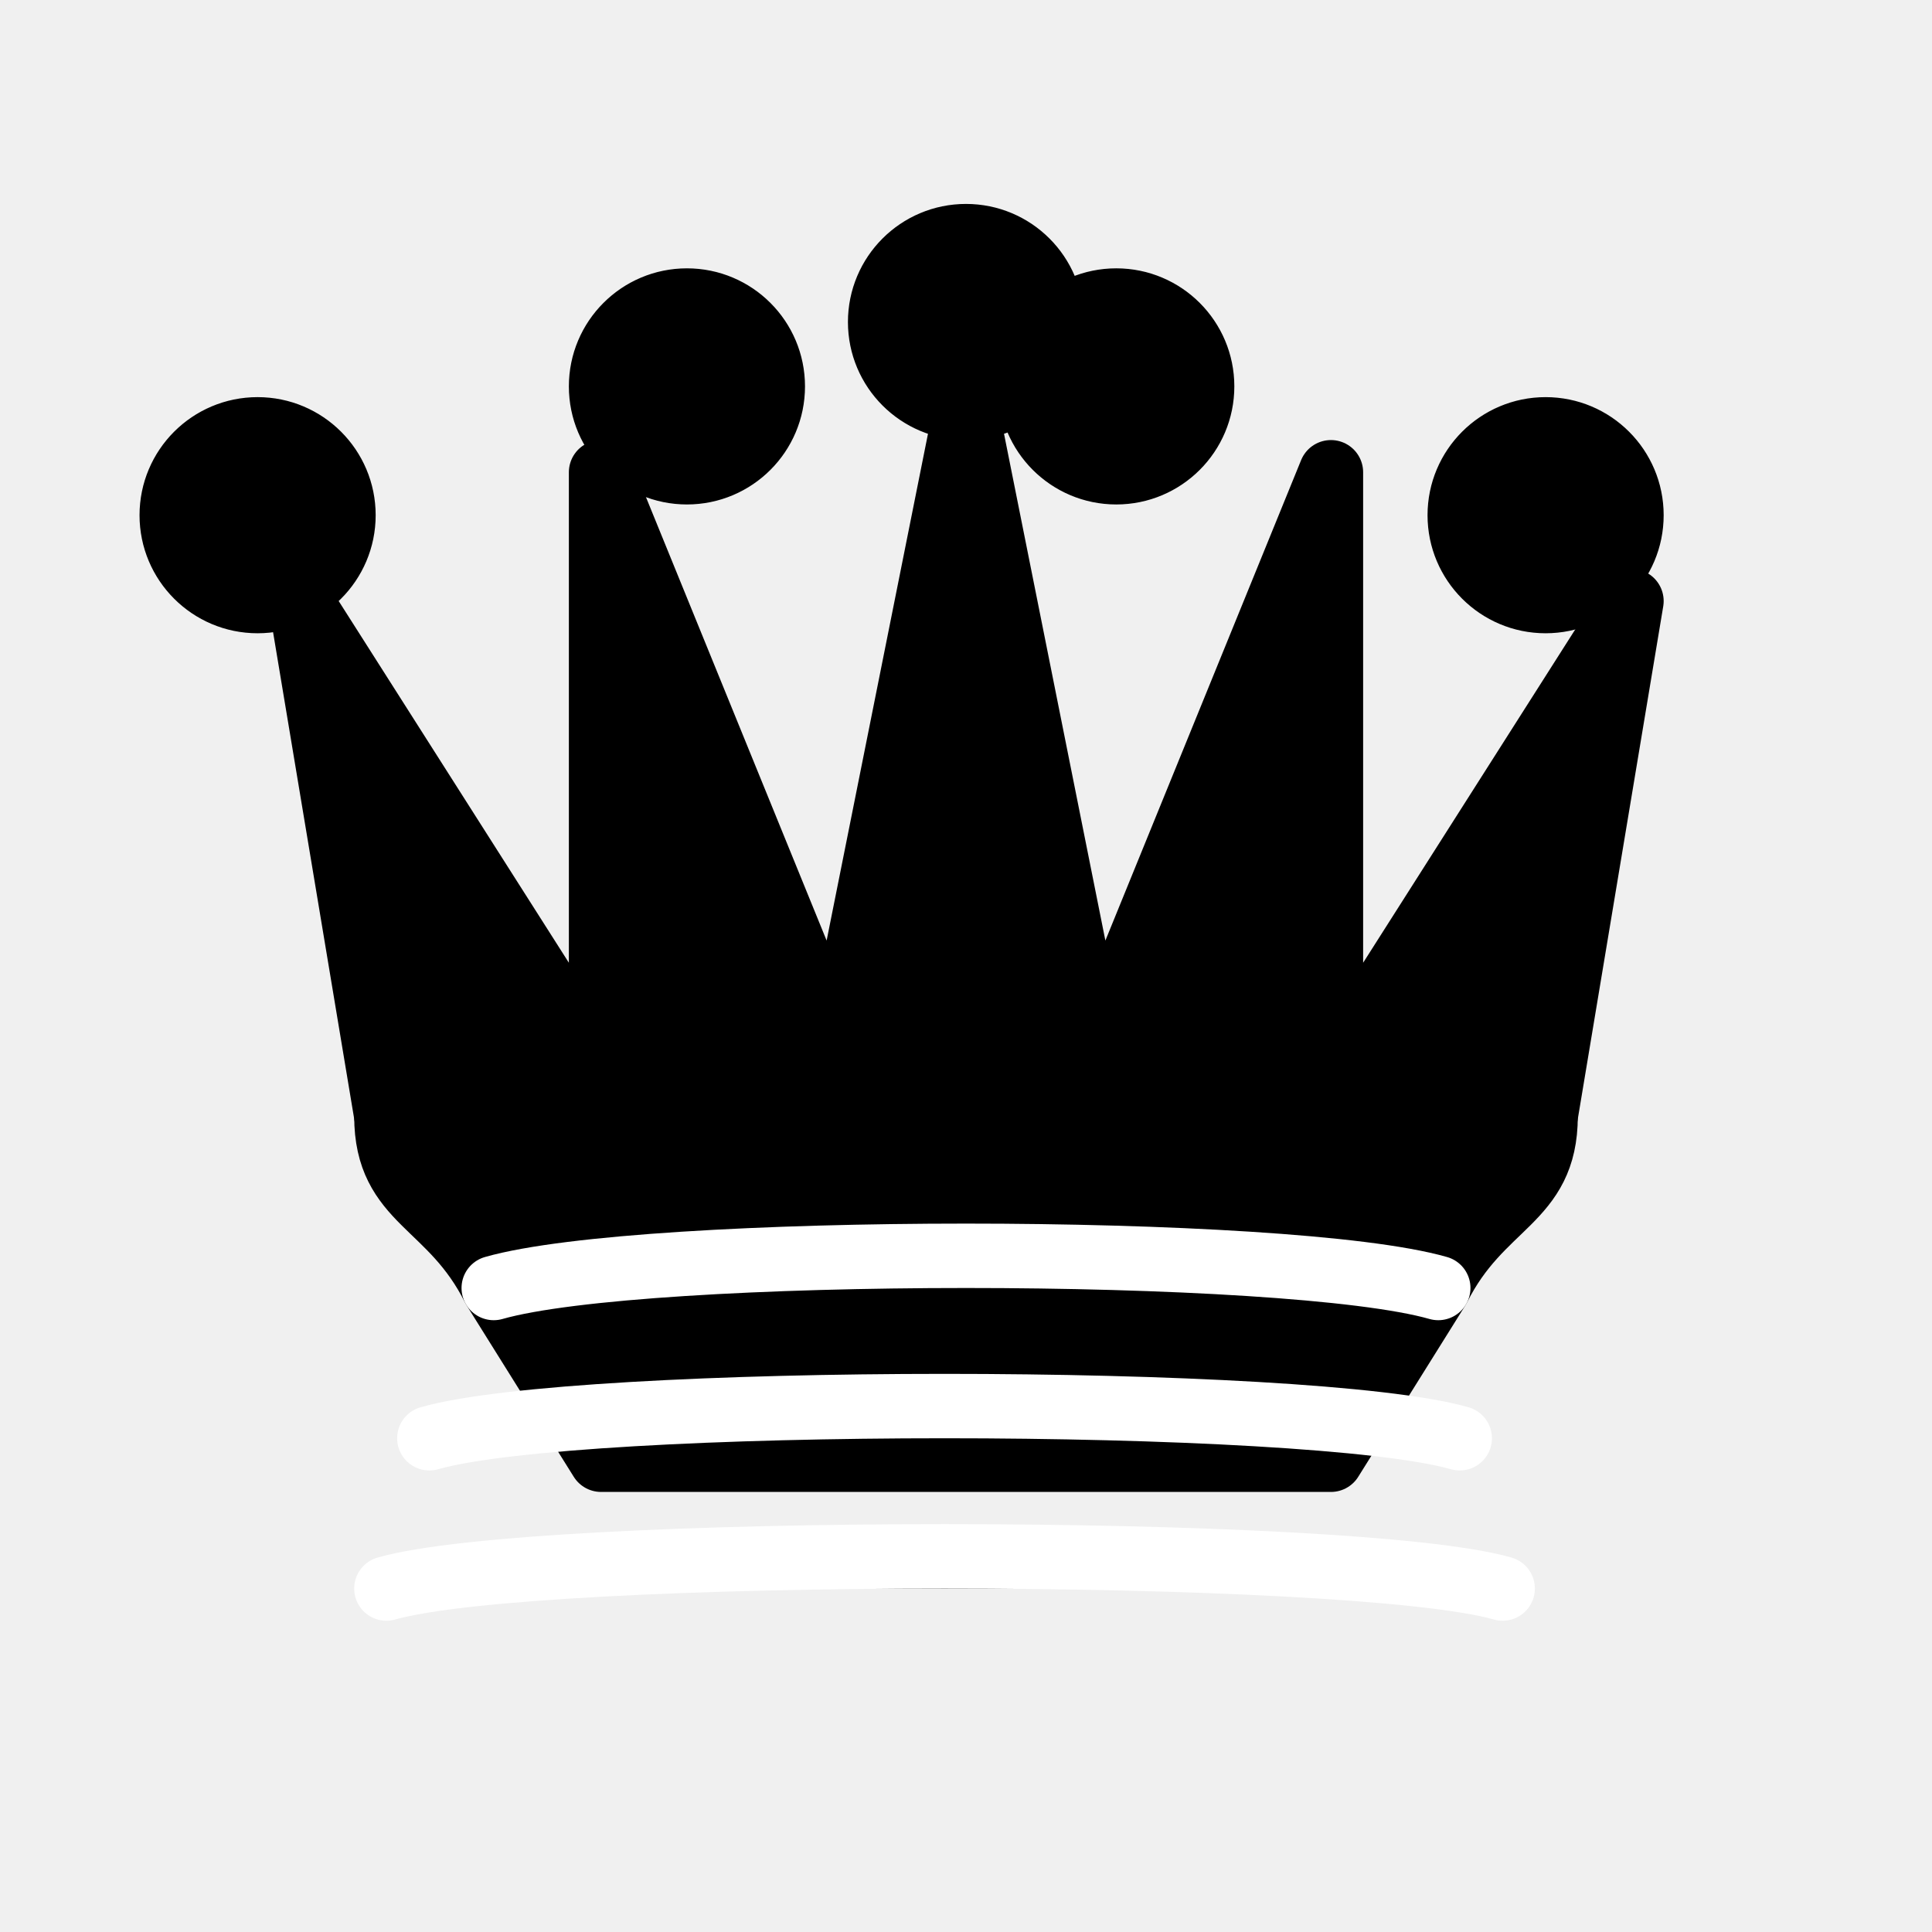
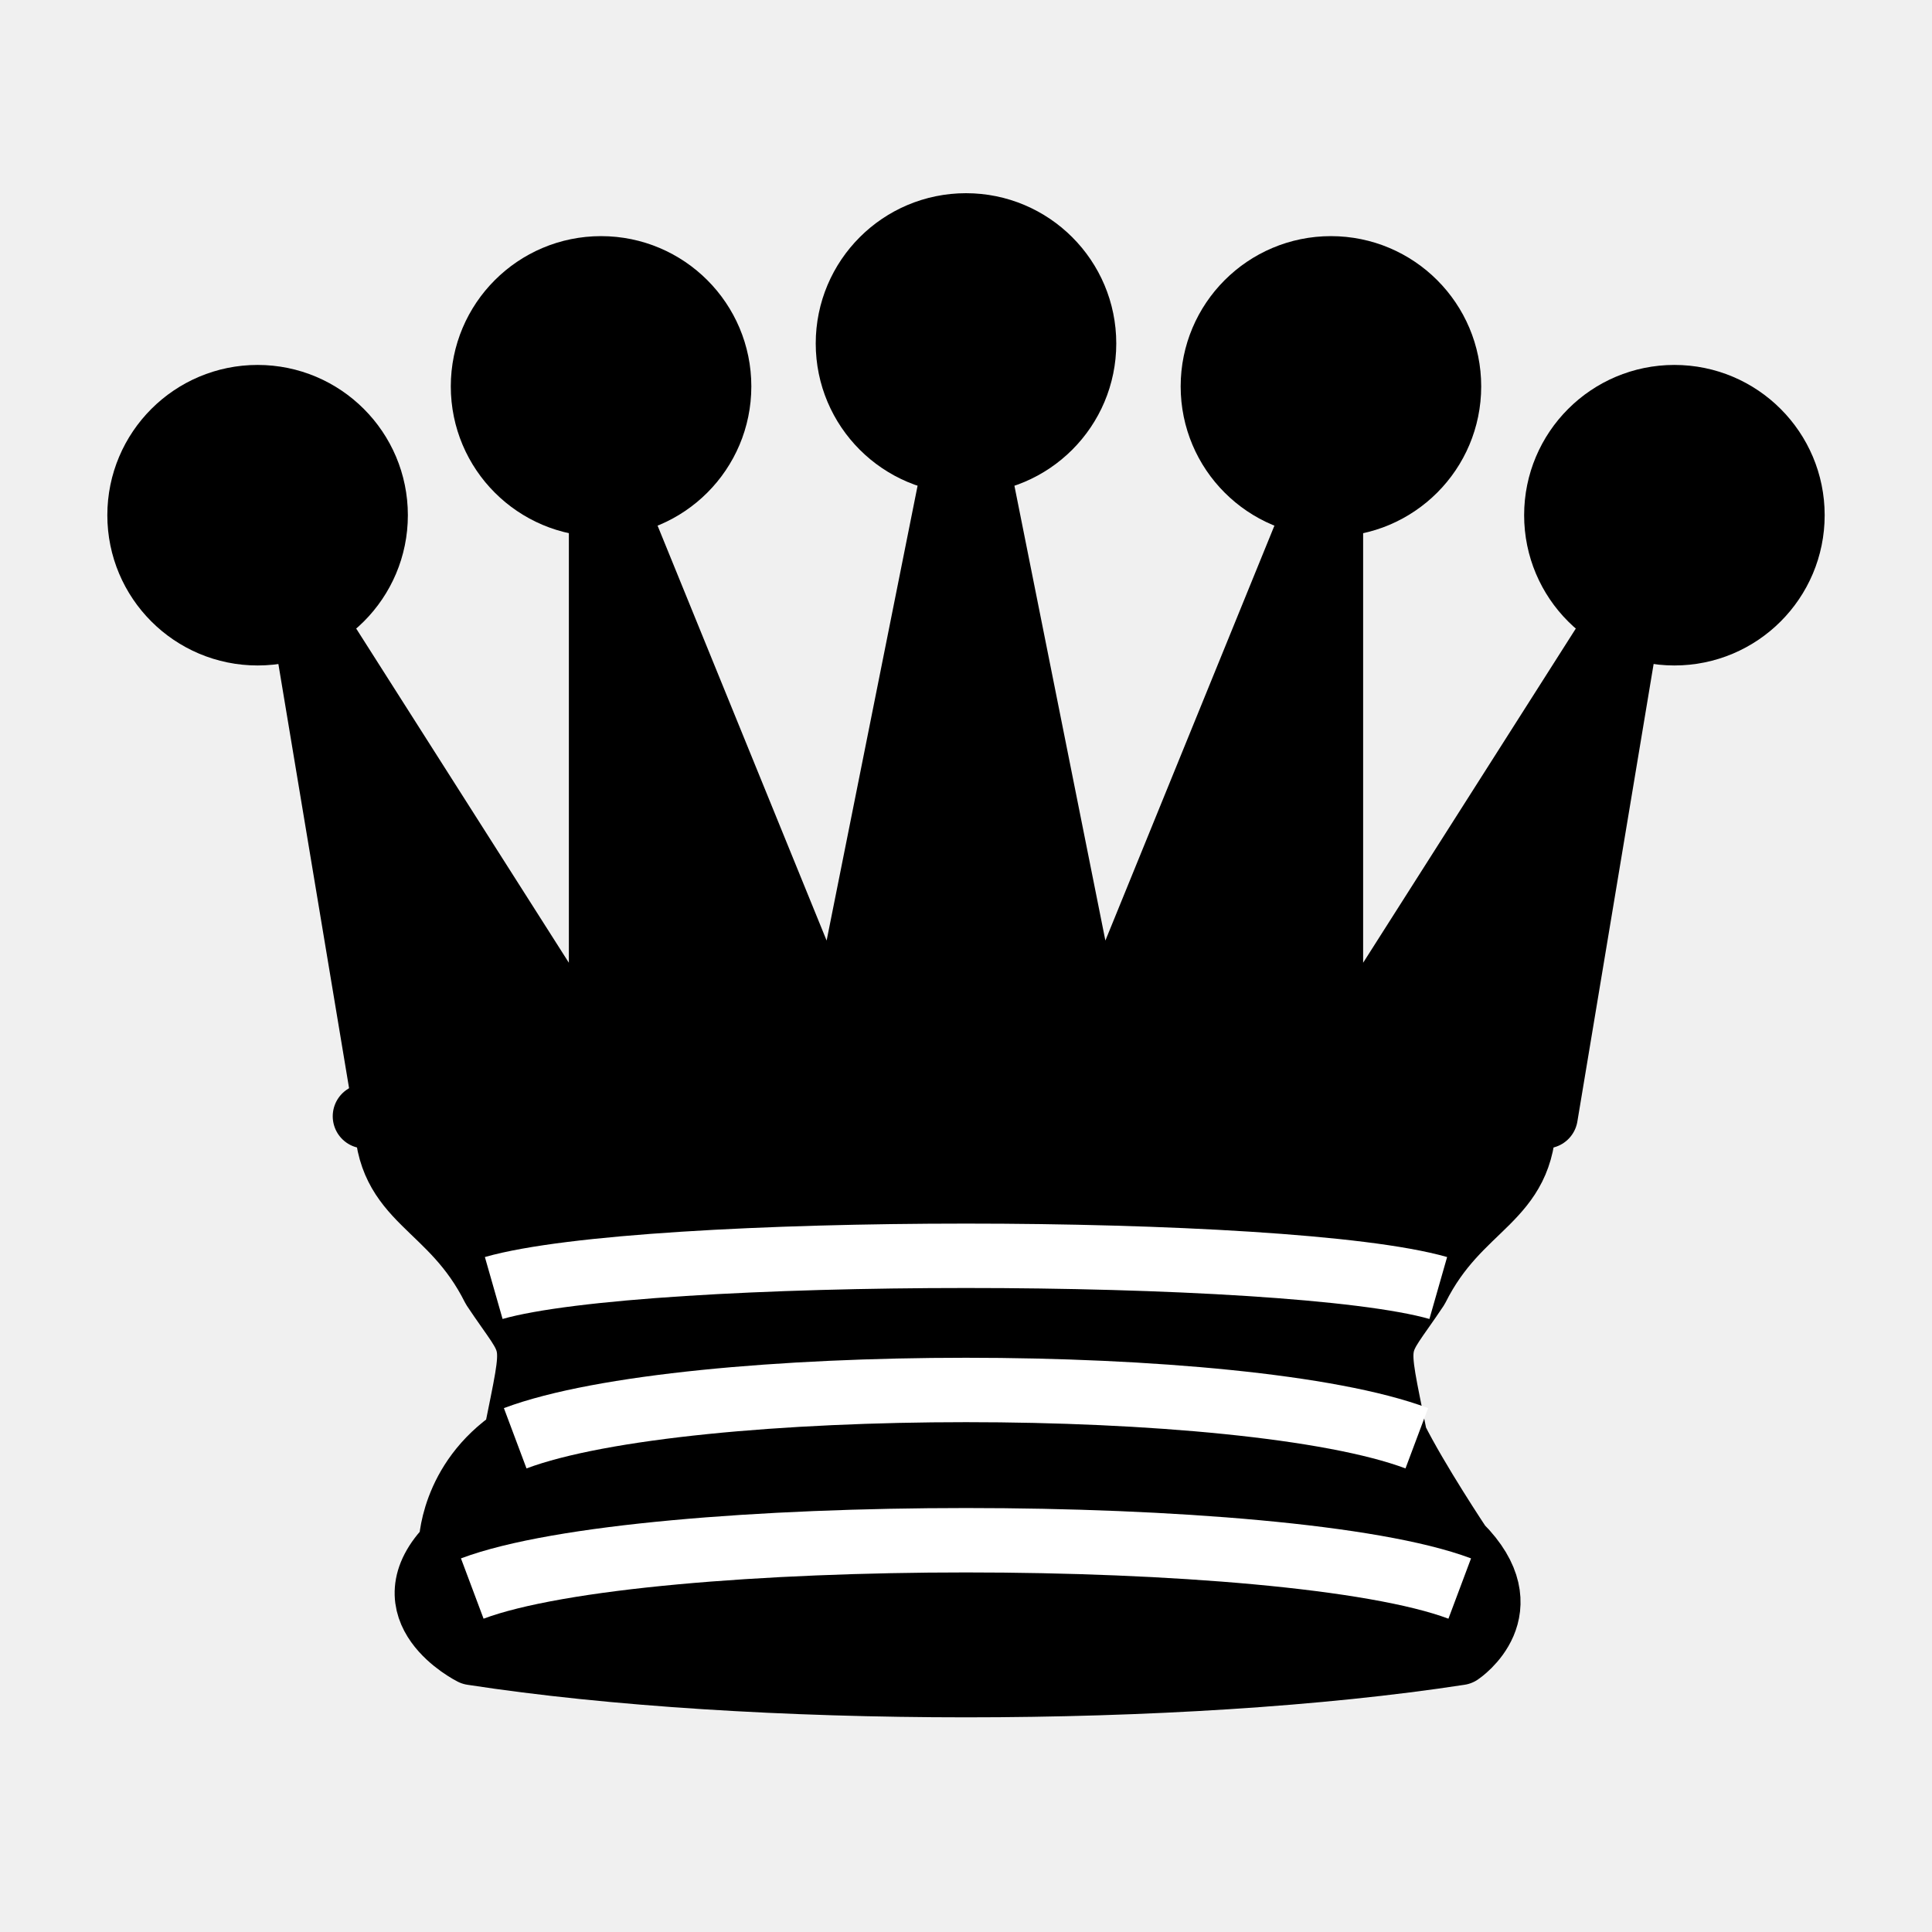
- <svg xmlns="http://www.w3.org/2000/svg" width="45" height="45">
-   <g fill="#000" fill-rule="evenodd" stroke="#000" stroke-linecap="round" stroke-linejoin="round" stroke-width="1.5">
-     <path d="M8 12a2 2 0 1 1-4 0 2 2 0 0 1 4 0zm10-3a2 2 0 1 1-4 0 2 2 0 0 1 4 0zm10 0a2 2 0 1 1-4 0 2 2 0 0 1 4 0zm10 3a2 2 0 1 1-4 0 2 2 0 0 1 4 0zM24.5 7.5a2 2 0 1 1-4 0 2 2 0 0 1 4 0z" />
-     <path d="M9 26c8.5-1.5 21-1.5 27 0l2-12-7 11V11l-5.5 13.5-3-15-3 15-5.5-13.5V25L7 14l2 12z" stroke-linecap="butt" />
-     <path d="M9 26c0 2 1.5 2 2.5 4 2.5 4 2.5 4 2.5 4h17s0 0 2.5-4c1-2 2.5-2 2.5-4H9z" />
-     <path d="M11.5 30c3.5-1 18.5-1 22 0m-23.5 3.5c3.5-1 20.5-1 24 0m-25 3.5c3.5-1 22.5-1 26 0" stroke="#fff" />
+ <svg xmlns="http://www.w3.org/2000/svg" width="45" height="45" viewBox="0 0 45 45">
+   <g fill="#000" stroke="#000" stroke-linecap="round" stroke-linejoin="round" stroke-width="1.5">
+     <circle cx="6" cy="12" r="2.75" />
+     <circle cx="14" cy="9" r="2.75" />
+     <circle cx="22.5" cy="8" r="2.75" />
+     <circle cx="31" cy="9" r="2.75" />
+     <circle cx="39" cy="12" r="2.75" />
+     <path stroke-linecap="butt" d="M9 26c8.5-1.5 21-1.5 27 0l2-12-7 11V11l-5.5 13.5-3-15-3 15L14 11v14L7 14z" />
+     <path d="M9 26c0 2 1.5 2 2.5 4 1 1.5 1 1 .5 3.5-1.5 1-1.5 2.5-1.5 2.5-1.5 1.5.5 2.5.5 2.5 6.5 1 16.5 1 23 0 0 0 1.5-1 0-2.5 0 0-1-1.5-1.5-2.5-.5-2.5-.5-2 .5-3.5 1-2 2.5-2 2.5-4-8.5-1.5-18.5-1.5-27 0z" />
+     <path fill="none" stroke="#fff" stroke-linecap="butt" d="M11.5 30c3.5-1 18.5-1 22 0M12 33.5c4-1.5 17-1.5 21 0M11 37c4-1.5 19-1.5 23 0" />
  </g>
</svg>
